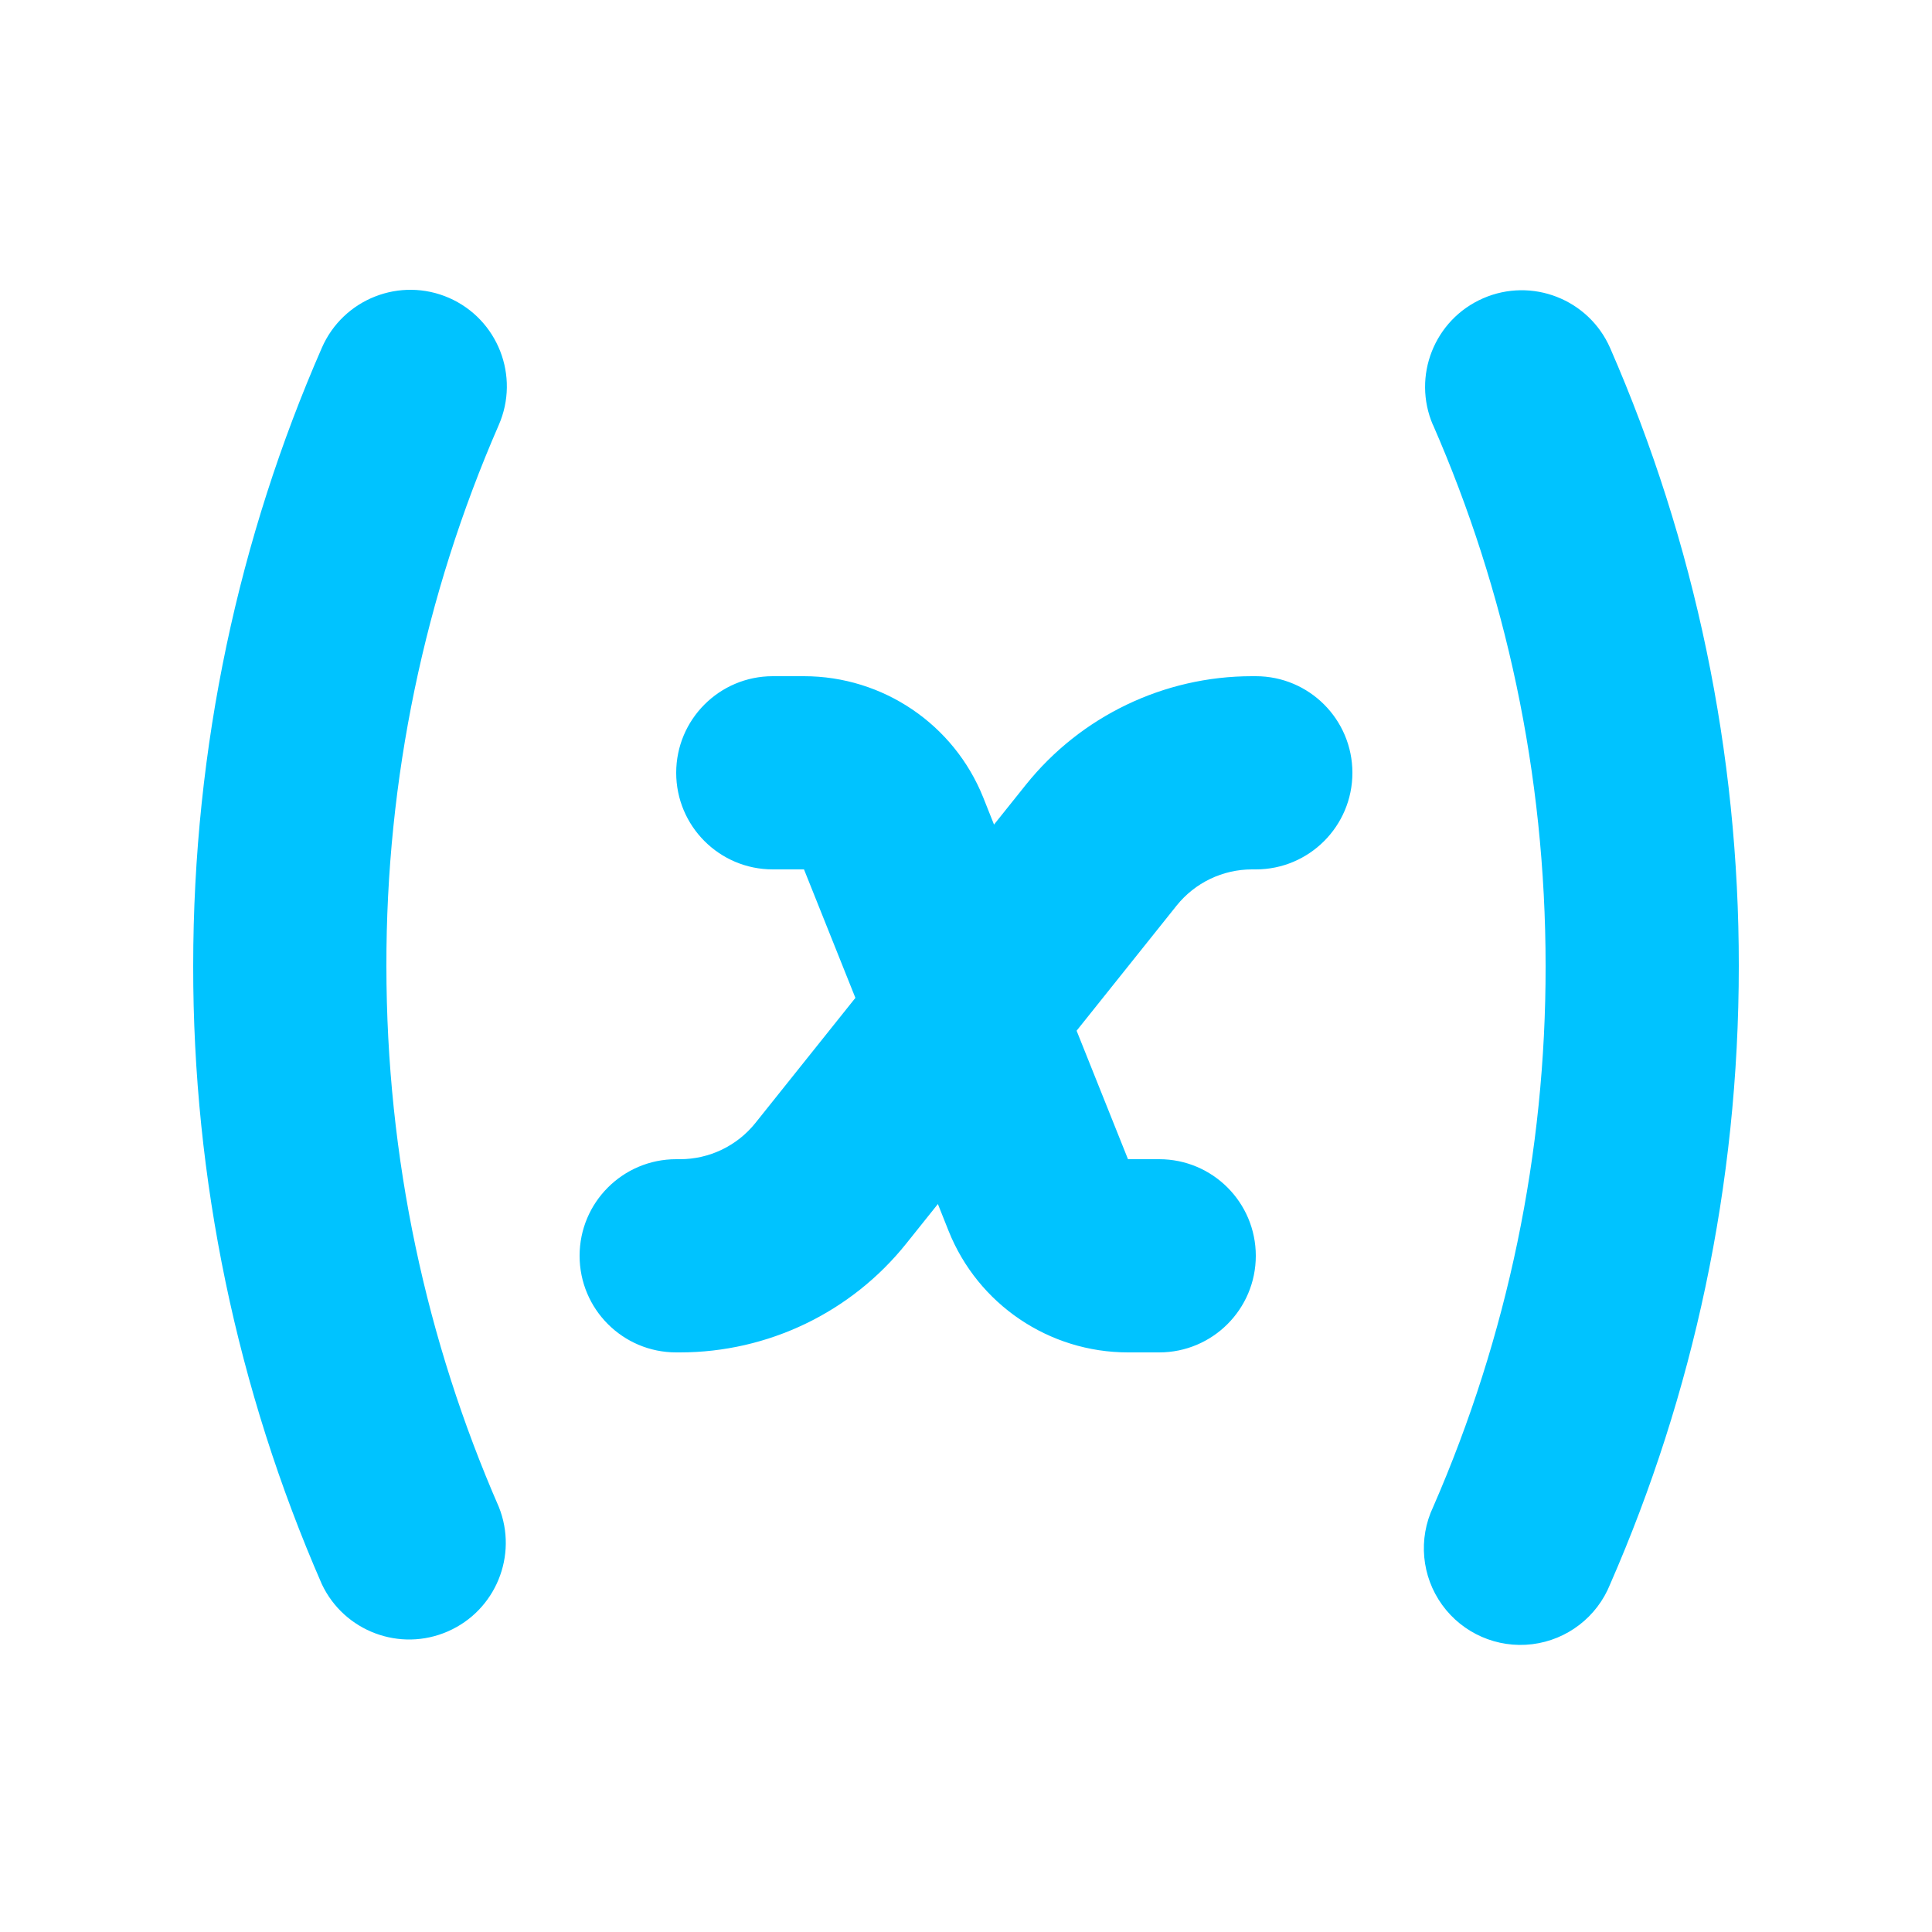
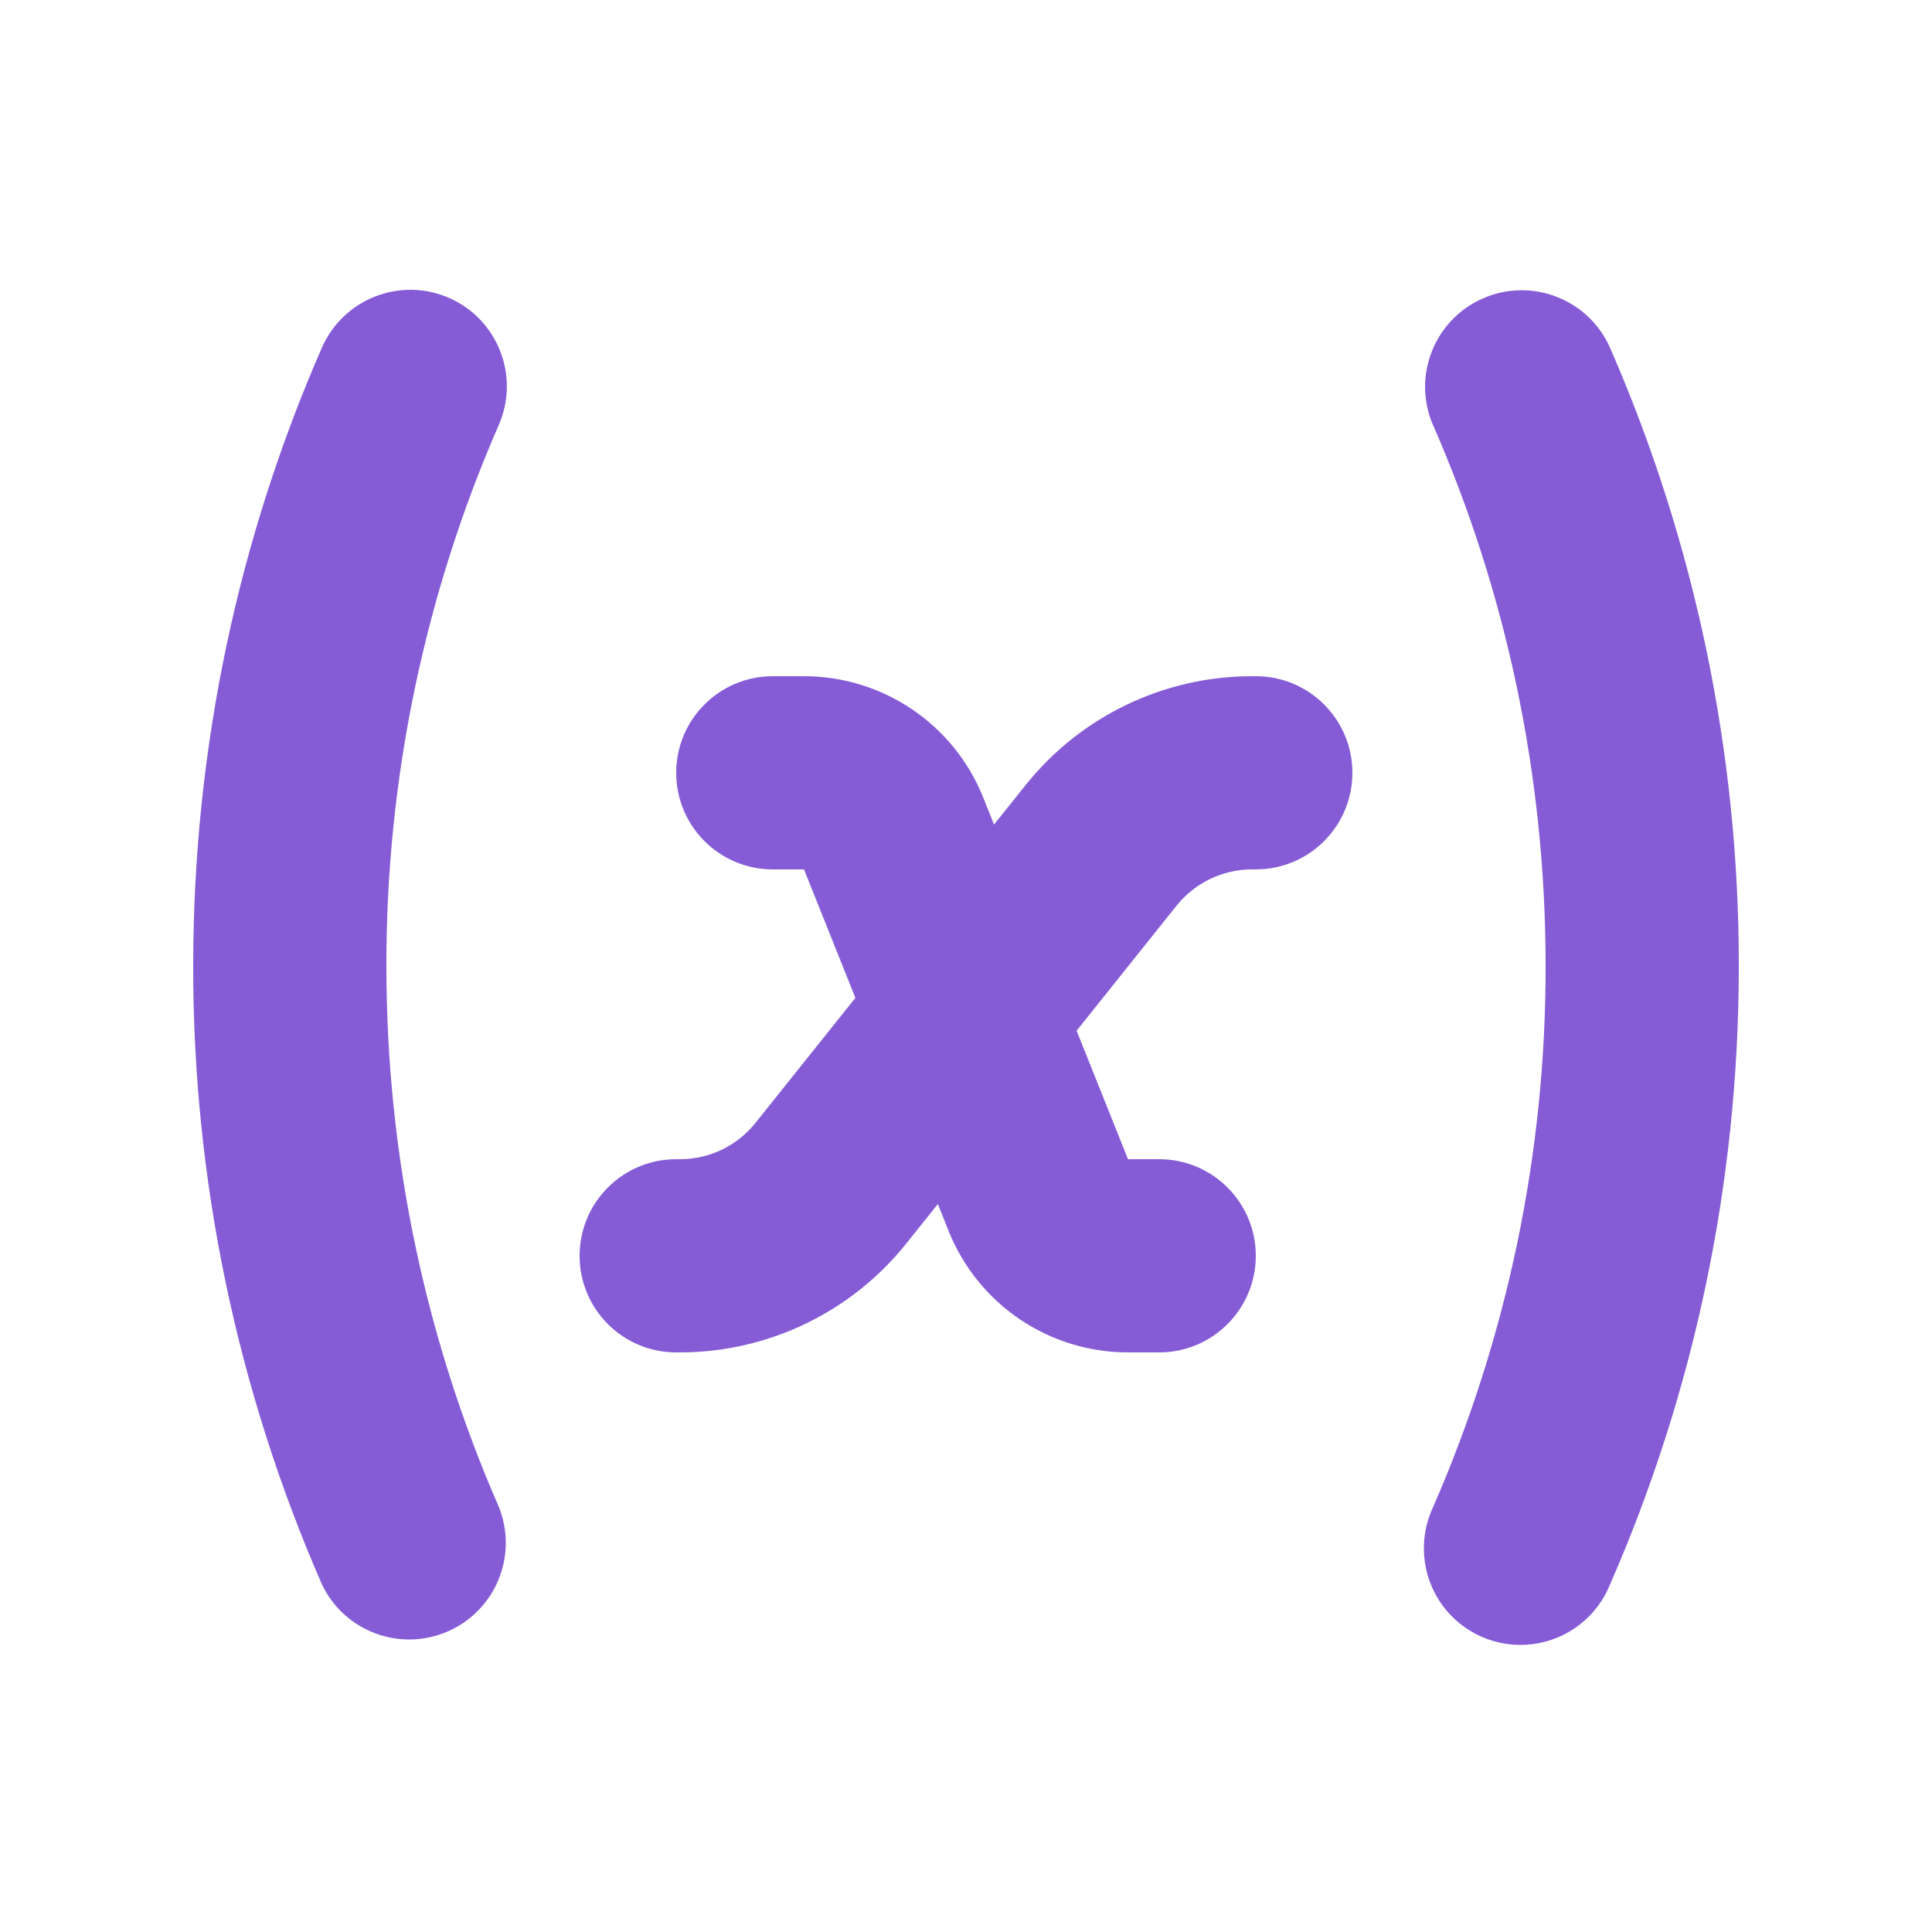
- <svg xmlns="http://www.w3.org/2000/svg" viewBox="0 0 20 20" fill="#00c3ff">
+ <svg xmlns="http://www.w3.org/2000/svg" viewBox="0 0 20 20" fill="#855cd6">
  <path fill-rule="evenodd" d="M4.649 3.084A1 1 0 0 1 5.163 4.4 13.95 13.95 0 0 0 4 10c0 1.993.416 3.886 1.164 5.6a1 1 0 0 1-1.832.8A15.95 15.95 0 0 1 2 10c0-2.274.475-4.44 1.332-6.4a1 1 0 0 1 1.317-.516zM12.96 7a3 3 0 0 0-2.342 1.126l-.328.41-.111-.279A2 2 0 0 0 8.323 7H8a1 1 0 0 0 0 2h.323l.532 1.33-1.035 1.295a1 1 0 0 1-.781.375H7a1 1 0 1 0 0 2h.039a3 3 0 0 0 2.342-1.126l.328-.41.111.279A2 2 0 0 0 11.677 14H12a1 1 0 1 0 0-2h-.323l-.532-1.33 1.035-1.295A1 1 0 0 1 12.961 9H13a1 1 0 1 0 0-2h-.039zm1.874-2.6a1 1 0 0 1 1.833-.8A15.95 15.95 0 0 1 18 10c0 2.274-.475 4.44-1.332 6.4a1 1 0 1 1-1.832-.8A13.949 13.949 0 0 0 16 10c0-1.993-.416-3.886-1.165-5.6z" clip-rule="evenodd" />
</svg>
